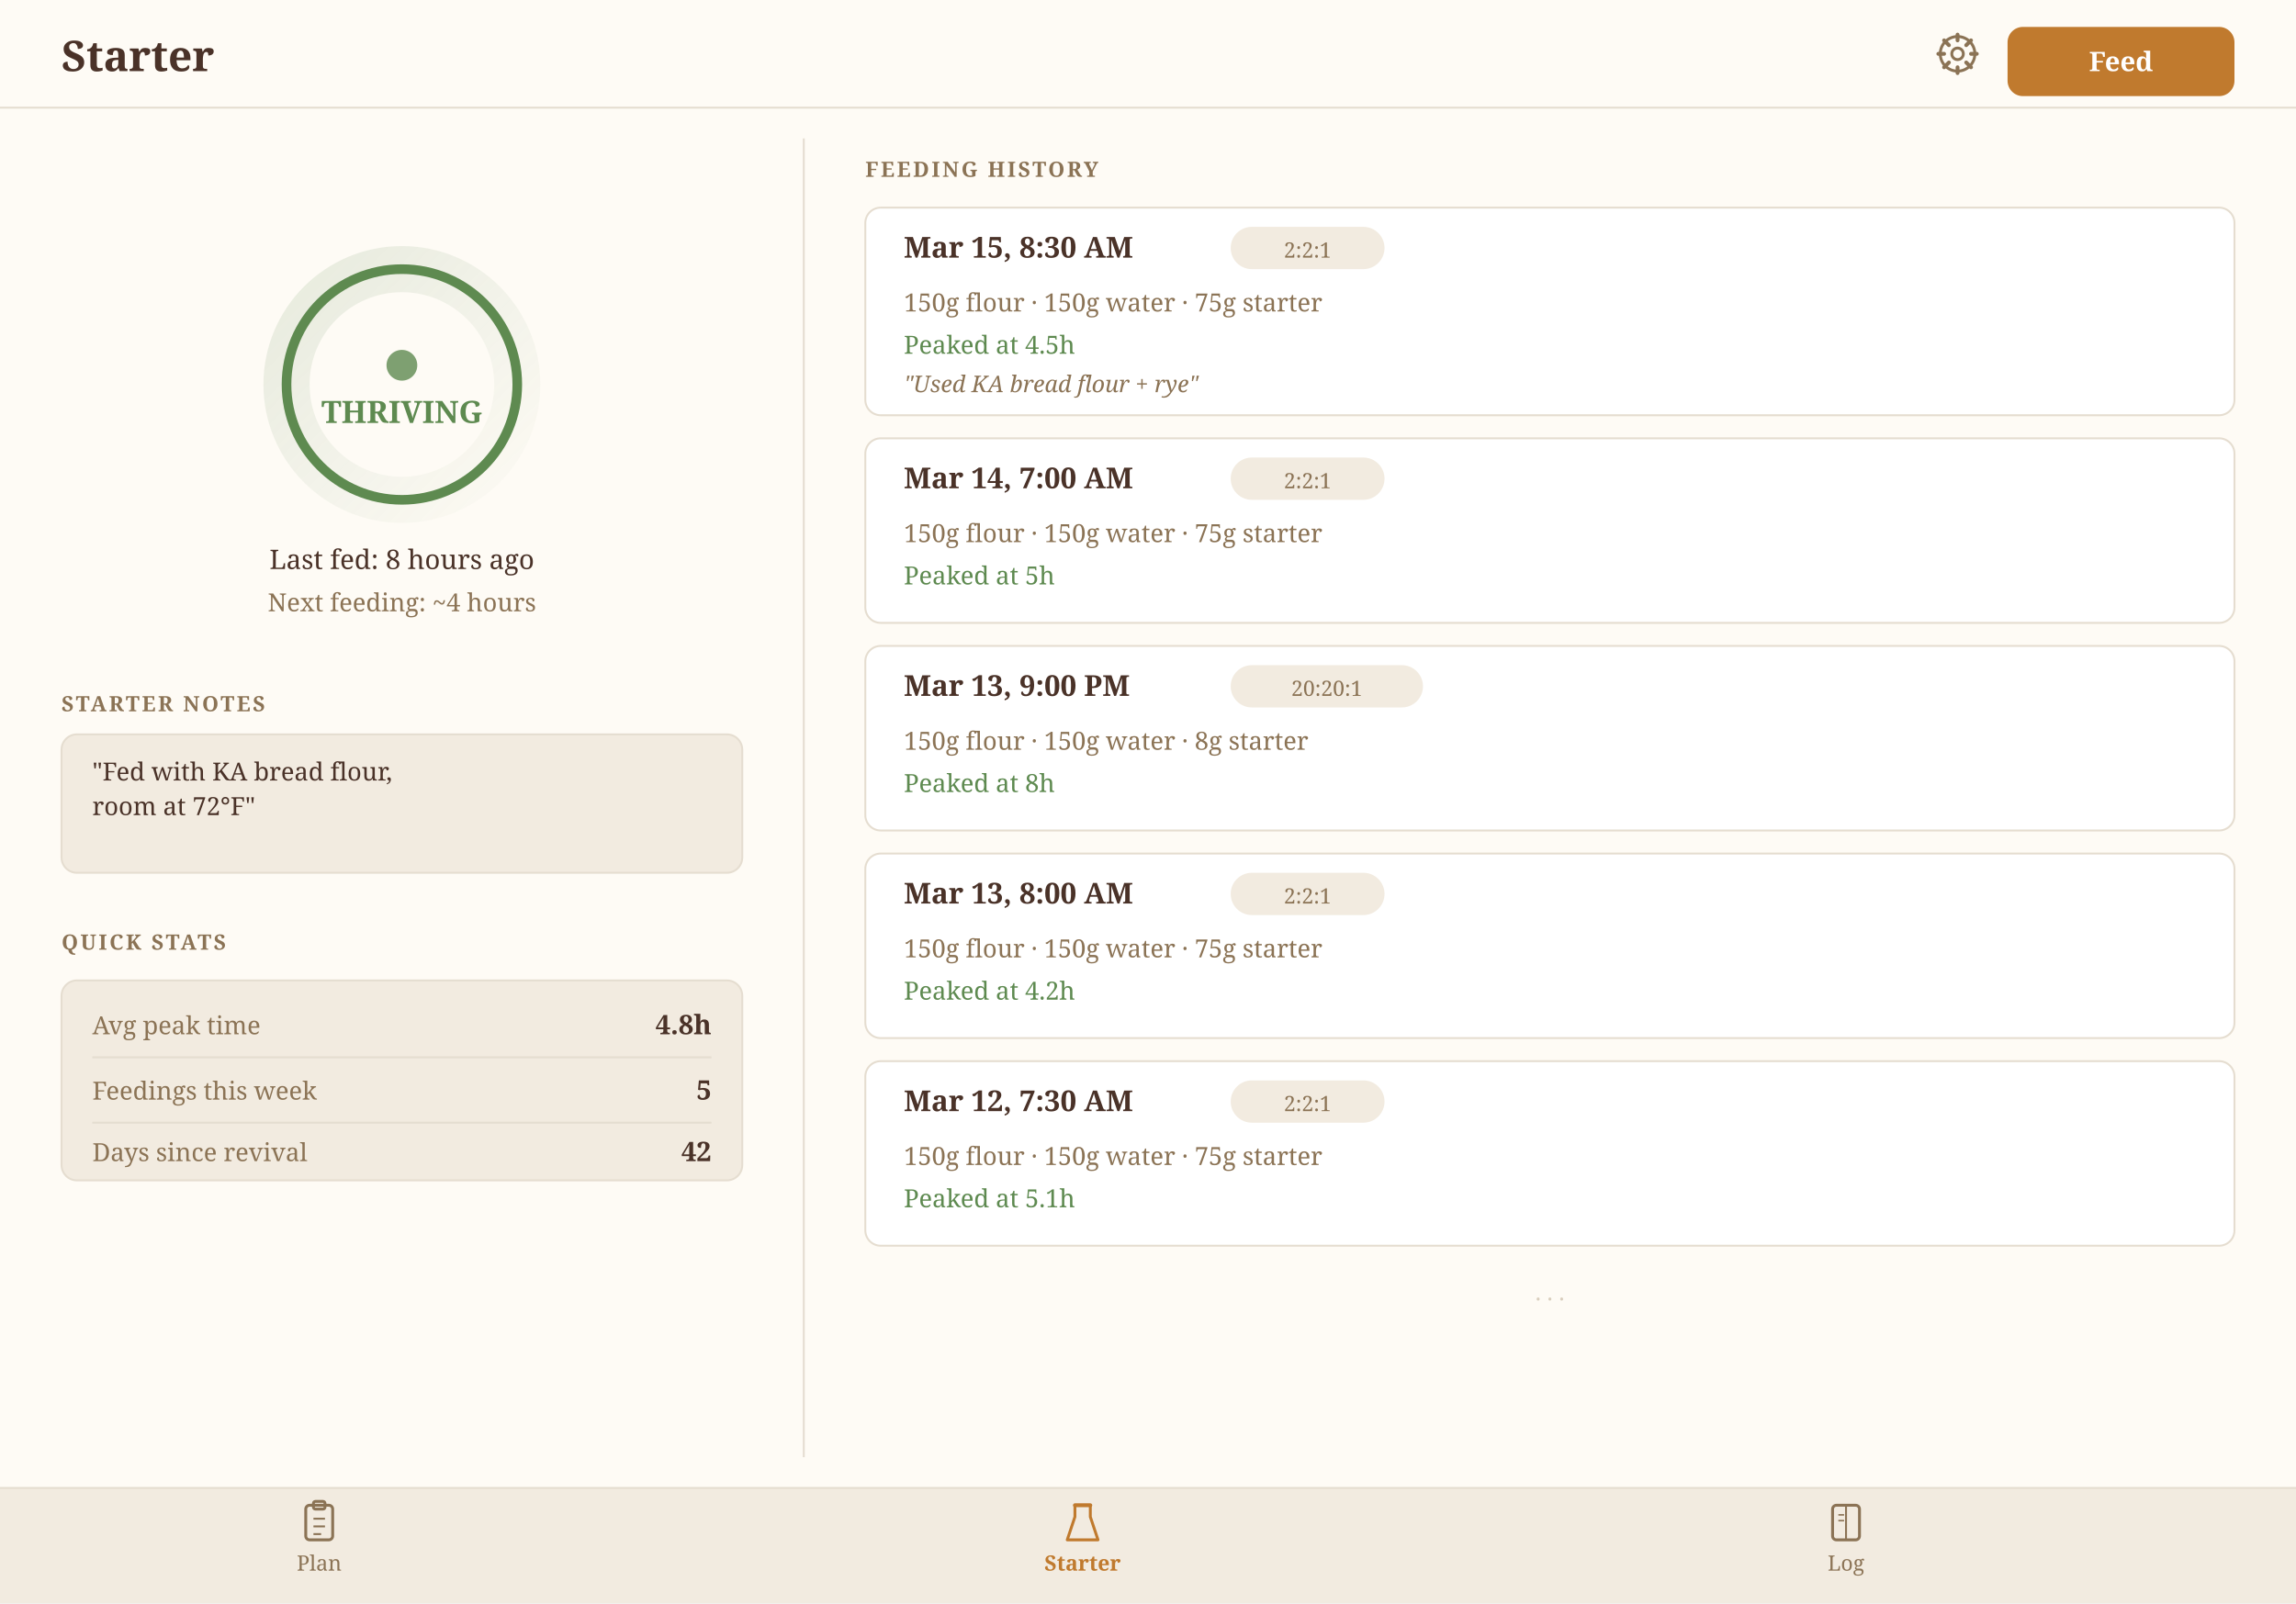
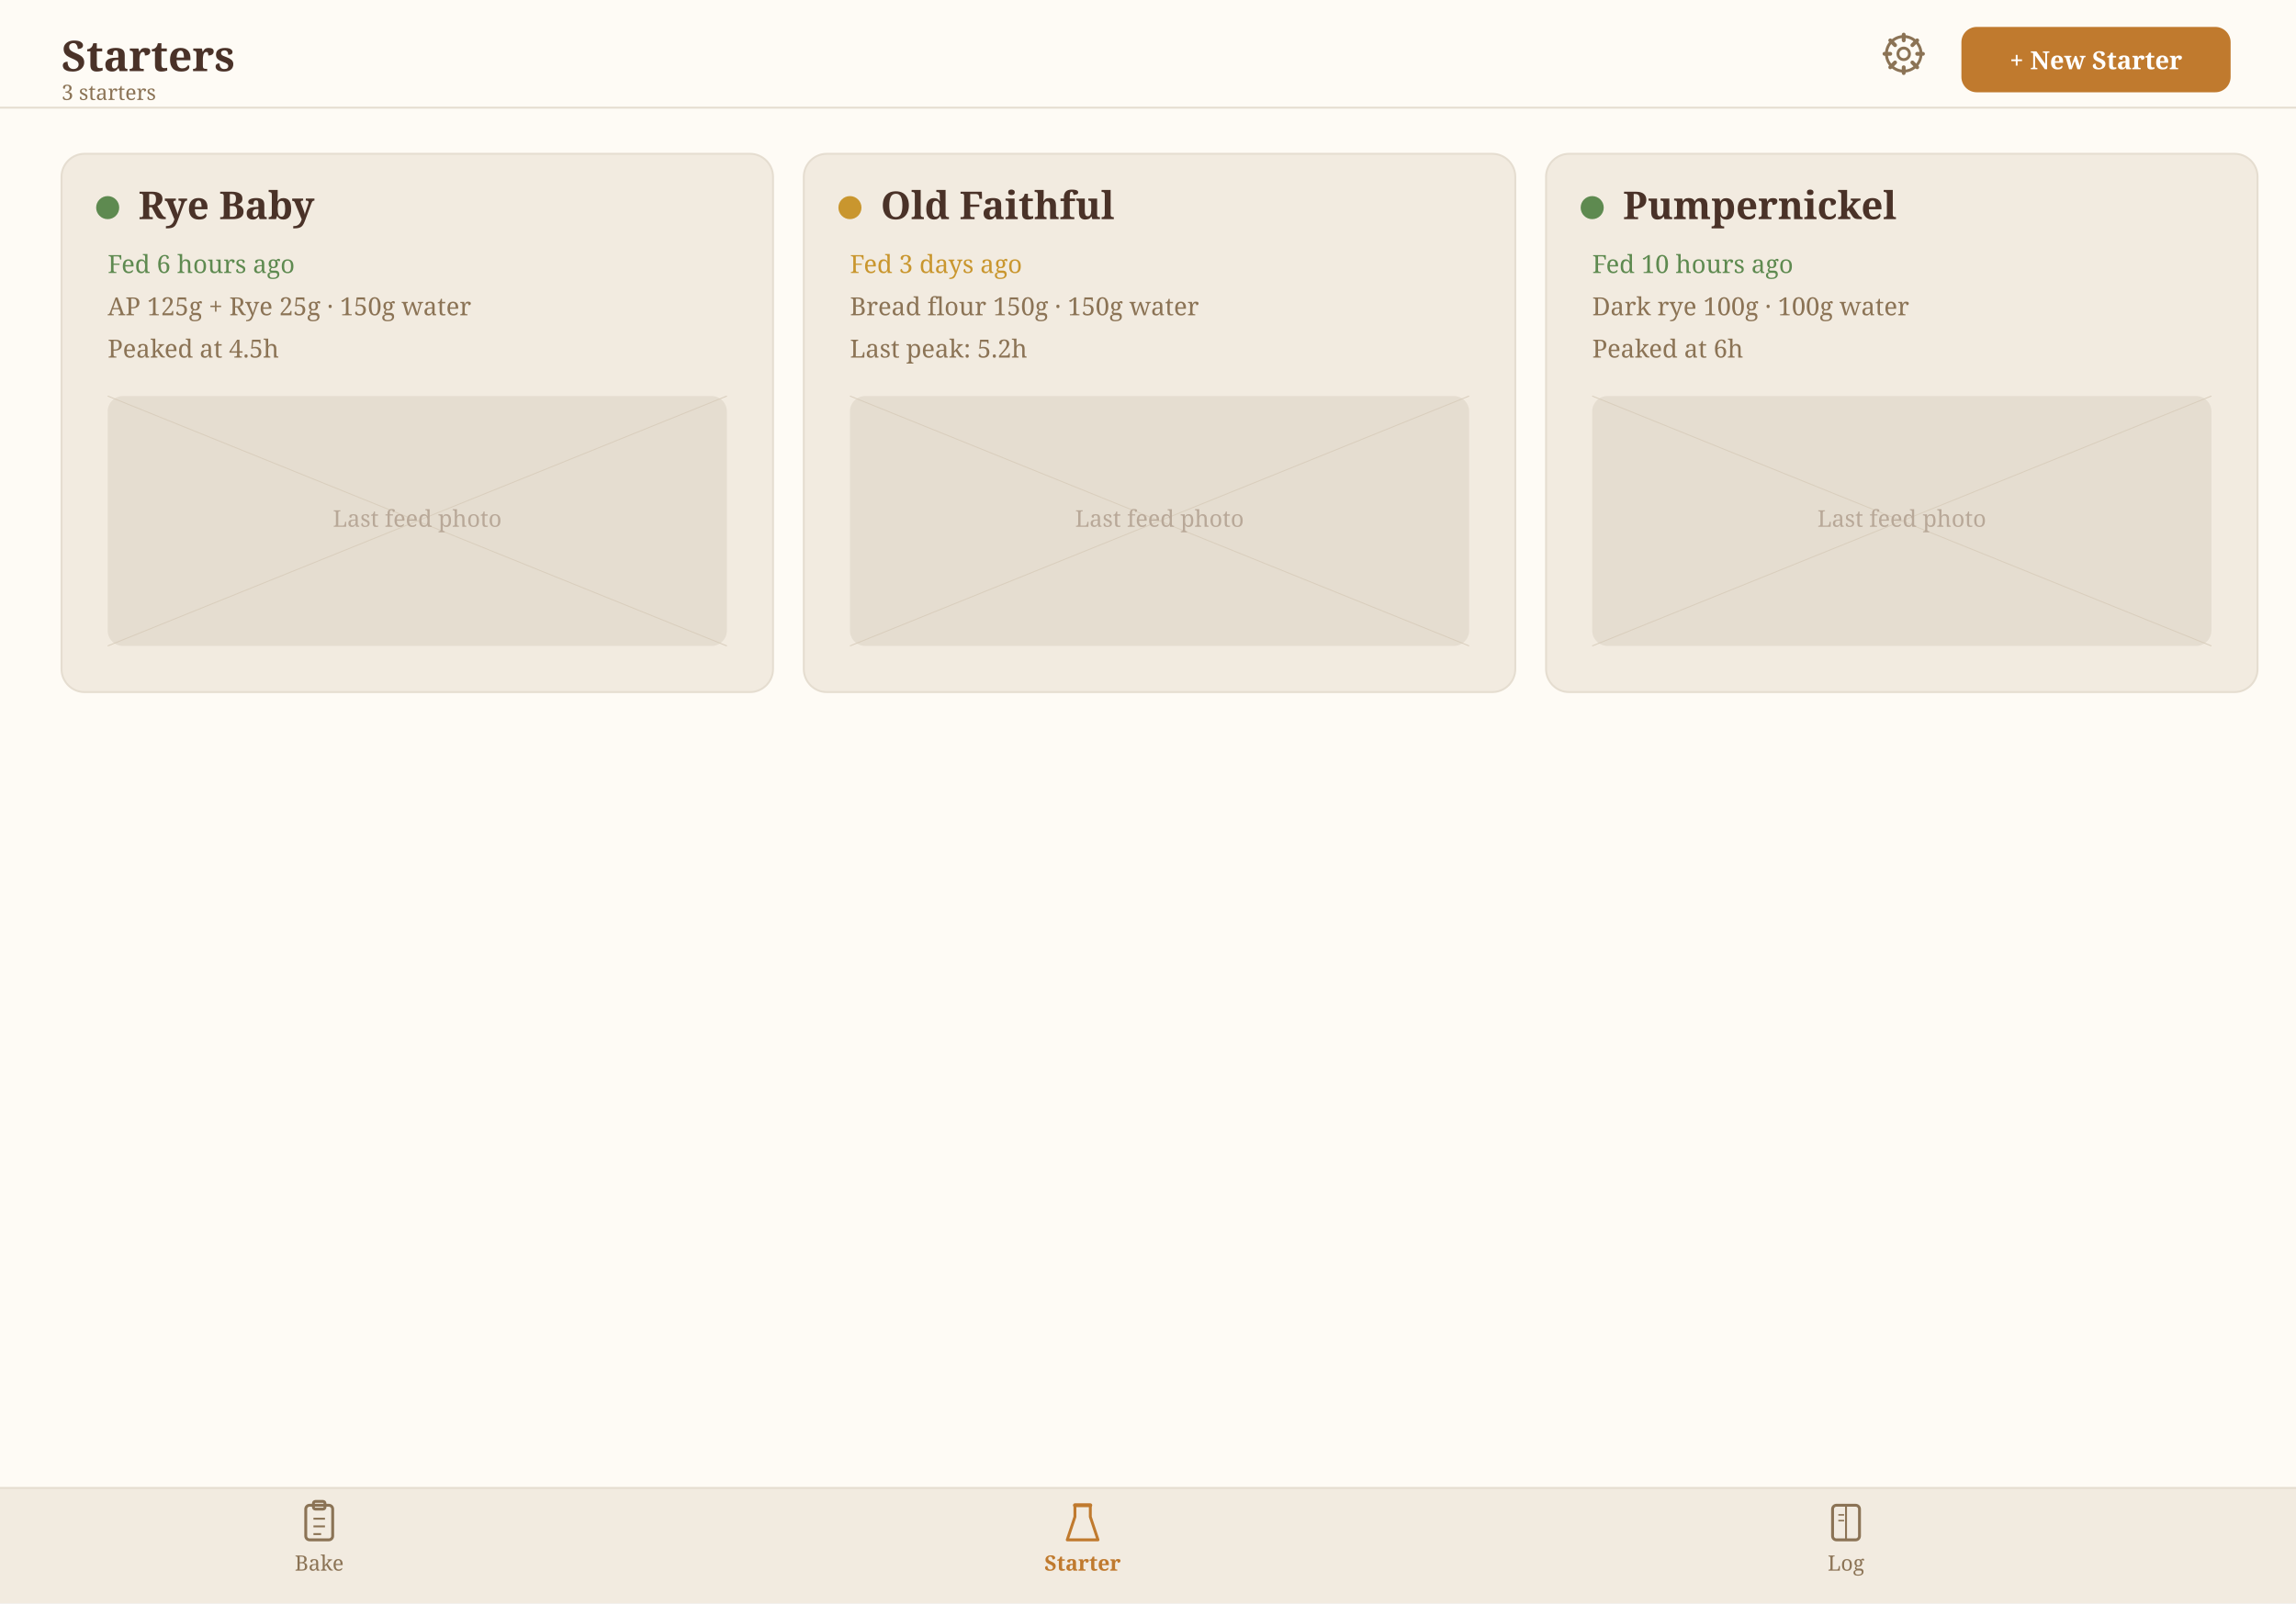
<svg xmlns="http://www.w3.org/2000/svg" viewBox="0 0 1194 834" font-family="'Source Serif 4', 'Georgia', serif" font-size="14">
-   <defs>
-     <linearGradient id="healthGlow" x1="0%" y1="0%" x2="100%" y2="100%">
-       <stop offset="0%" style="stop-color:#5E8A50;stop-opacity:0.15" />
-       <stop offset="100%" style="stop-color:#5E8A50;stop-opacity:0" />
-     </linearGradient>
-   </defs>
  <rect width="1194" height="834" fill="#FEFBF5" />
  <rect x="0" y="0" width="1194" height="56" fill="#FEFBF5" />
  <line x1="0" y1="56" x2="1194" y2="56" stroke="#E5DDD0" />
-   <text x="32" y="37" font-size="22" font-weight="700" fill="#4A3228" font-family="'Fraunces', 'Georgia', serif">Starter</text>
-   <rect x="1044" y="14" width="118" height="36" rx="8" fill="#C07A2E" />
-   <text x="1103" y="37" text-anchor="middle" font-size="14" font-weight="600" fill="#FFFFFF">Feed</text>
-   <g transform="translate(1008, 18)" stroke="#8B7355">
+   <text x="32" y="37" font-size="22" font-weight="700" fill="#4A3228" font-family="'Fraunces', 'Georgia', serif">Starters</text>
+   <text x="32" y="52" font-size="11" fill="#8B7355">3 starters</text>
+   <rect x="1020" y="14" width="140" height="34" rx="8" fill="#C07A2E" />
+   <text x="1090" y="36" text-anchor="middle" font-size="13" font-weight="600" fill="#FFFFFF">+ New Starter</text>
+   <g transform="translate(980, 18)" stroke="#8B7355">
    <circle cx="10" cy="10" r="9" fill="none" stroke-width="1.5" />
    <circle cx="10" cy="10" r="3" fill="none" stroke-width="1.5" />
    <line x1="10" y1="0" x2="10" y2="3" stroke-width="2" stroke-linecap="round" />
    <line x1="10" y1="17" x2="10" y2="20" stroke-width="2" stroke-linecap="round" />
    <line x1="0" y1="10" x2="3" y2="10" stroke-width="2" stroke-linecap="round" />
    <line x1="17" y1="10" x2="20" y2="10" stroke-width="2" stroke-linecap="round" />
    <line x1="3" y1="3" x2="5.5" y2="5.5" stroke-width="2" stroke-linecap="round" />
    <line x1="14.5" y1="14.5" x2="17" y2="17" stroke-width="2" stroke-linecap="round" />
    <line x1="17" y1="3" x2="14.5" y2="5.5" stroke-width="2" stroke-linecap="round" />
    <line x1="5.5" y1="14.5" x2="3" y2="17" stroke-width="2" stroke-linecap="round" />
  </g>
+   <rect x="32" y="80" width="370" height="280" rx="12" fill="#F2EBE0" stroke="#E5DDD0" />
+   <circle cx="56" cy="108" r="6" fill="#5E8A50" />
+   <text x="72" y="114" font-size="20" font-weight="700" fill="#4A3228" font-family="'Fraunces', 'Georgia', serif">Rye Baby</text>
+   <text x="56" y="142" font-size="13" fill="#5E8A50">Fed 6 hours ago</text>
+   <text x="56" y="164" font-size="13" fill="#8B7355">AP 125g + Rye 25g · 150g water</text>
+   <text x="56" y="186" font-size="13" fill="#8B7355">Peaked at 4.5h</text>
+   <rect x="56" y="206" width="322" height="130" rx="8" fill="#E5DDD0" />
+   <line x1="56" y1="206" x2="378" y2="336" stroke="#D9CEBD" stroke-width="0.5" />
+   <line x1="378" y1="206" x2="56" y2="336" stroke="#D9CEBD" stroke-width="0.5" />
+   <text x="217" y="274" text-anchor="middle" font-size="12" fill="#B8A898">Last feed photo</text>
+   <rect x="418" y="80" width="370" height="280" rx="12" fill="#F2EBE0" stroke="#E5DDD0" />
+   <circle cx="442" cy="108" r="6" fill="#C9962E" />
+   <text x="458" y="114" font-size="20" font-weight="700" fill="#4A3228" font-family="'Fraunces', 'Georgia', serif">Old Faithful</text>
+   <text x="442" y="142" font-size="13" fill="#C9962E">Fed 3 days ago</text>
+   <text x="442" y="164" font-size="13" fill="#8B7355">Bread flour 150g · 150g water</text>
+   <text x="442" y="186" font-size="13" fill="#8B7355">Last peak: 5.2h</text>
+   <rect x="442" y="206" width="322" height="130" rx="8" fill="#E5DDD0" />
+   <line x1="442" y1="206" x2="764" y2="336" stroke="#D9CEBD" stroke-width="0.5" />
+   <line x1="764" y1="206" x2="442" y2="336" stroke="#D9CEBD" stroke-width="0.5" />
+   <text x="603" y="274" text-anchor="middle" font-size="12" fill="#B8A898">Last feed photo</text>
+   <rect x="804" y="80" width="370" height="280" rx="12" fill="#F2EBE0" stroke="#E5DDD0" />
+   <circle cx="828" cy="108" r="6" fill="#5E8A50" />
+   <text x="844" y="114" font-size="20" font-weight="700" fill="#4A3228" font-family="'Fraunces', 'Georgia', serif">Pumpernickel</text>
+   <text x="828" y="142" font-size="13" fill="#5E8A50">Fed 10 hours ago</text>
+   <text x="828" y="164" font-size="13" fill="#8B7355">Dark rye 100g · 100g water</text>
+   <text x="828" y="186" font-size="13" fill="#8B7355">Peaked at 6h</text>
+   <rect x="828" y="206" width="322" height="130" rx="8" fill="#E5DDD0" />
+   <line x1="828" y1="206" x2="1150" y2="336" stroke="#D9CEBD" stroke-width="0.5" />
+   <line x1="1150" y1="206" x2="828" y2="336" stroke="#D9CEBD" stroke-width="0.5" />
+   <text x="989" y="274" text-anchor="middle" font-size="12" fill="#B8A898">Last feed photo</text>
  <rect x="0" y="774" width="1194" height="60" fill="#F2EBE0" />
  <line x1="0" y1="774" x2="1194" y2="774" stroke="#E5DDD0" />
  <g transform="translate(159, 783)">
    <rect x="0" y="0" width="14" height="18" rx="2" fill="none" stroke="#8B7355" stroke-width="1.5" />
    <rect x="4" y="-2" width="6" height="4" rx="1" fill="none" stroke="#8B7355" stroke-width="1.5" />
    <line x1="4" y1="7" x2="10" y2="7" stroke="#8B7355" stroke-width="1" />
    <line x1="4" y1="11" x2="10" y2="11" stroke="#8B7355" stroke-width="1" />
    <line x1="4" y1="15" x2="8" y2="15" stroke="#8B7355" stroke-width="1" />
-     <text x="7" y="34" text-anchor="middle" font-size="11" fill="#8B7355">Plan</text>
+     <text x="7" y="34" text-anchor="middle" font-size="11" fill="#8B7355">Bake</text>
  </g>
  <g transform="translate(556, 783)">
    <path d="M3,0 L11,0 L11,6 L15,18 L-1,18 L3,6 Z" fill="none" stroke="#C07A2E" stroke-width="1.5" stroke-linejoin="round" />
    <line x1="3" y1="0" x2="11" y2="0" stroke="#C07A2E" stroke-width="2" stroke-linecap="round" />
    <text x="7" y="34" text-anchor="middle" font-size="11" font-weight="600" fill="#C07A2E">Starter</text>
  </g>
  <g transform="translate(953, 783)">
    <rect x="0" y="0" width="14" height="18" rx="2" fill="none" stroke="#8B7355" stroke-width="1.5" />
    <line x1="7" y1="0" x2="7" y2="18" stroke="#8B7355" stroke-width="1" />
    <line x1="3" y1="5" x2="6" y2="5" stroke="#8B7355" stroke-width="0.8" />
    <line x1="3" y1="8" x2="6" y2="8" stroke="#8B7355" stroke-width="0.8" />
    <text x="7" y="34" text-anchor="middle" font-size="11" fill="#8B7355">Log</text>
  </g>
-   <line x1="418" y1="72" x2="418" y2="758" stroke="#E5DDD0" />
-   <circle cx="209" cy="200" r="72" fill="url(#healthGlow)" />
-   <circle cx="209" cy="200" r="60" fill="none" stroke="#5E8A50" stroke-width="5" stroke-linecap="round" />
-   <circle cx="209" cy="200" r="48" fill="#FEFBF5" />
-   <circle cx="209" cy="190" r="8" fill="#5E8A50" opacity="0.8" />
-   <text x="209" y="220" text-anchor="middle" font-size="16" font-weight="700" fill="#5E8A50" font-family="'Fraunces', 'Georgia', serif">THRIVING</text>
-   <text x="209" y="296" text-anchor="middle" font-size="14" fill="#4A3228">Last fed: 8 hours ago</text>
-   <text x="209" y="318" text-anchor="middle" font-size="13" fill="#8B7355">Next feeding: ~4 hours</text>
-   <text x="32" y="370" font-size="11" font-weight="600" fill="#8B7355" letter-spacing="1.2">STARTER NOTES</text>
-   <rect x="32" y="382" width="354" height="72" rx="8" fill="#F2EBE0" stroke="#E5DDD0" />
-   <text x="48" y="406" font-size="13" fill="#4A3228">"Fed with KA bread flour,</text>
-   <text x="48" y="424" font-size="13" fill="#4A3228">room at 72°F"</text>
-   <text x="32" y="494" font-size="11" font-weight="600" fill="#8B7355" letter-spacing="1.2">QUICK STATS</text>
-   <rect x="32" y="510" width="354" height="104" rx="8" fill="#F2EBE0" stroke="#E5DDD0" />
-   <text x="48" y="538" font-size="13" fill="#8B7355">Avg peak time</text>
-   <text x="370" y="538" text-anchor="end" font-size="14" font-weight="600" fill="#4A3228">4.8h</text>
-   <line x1="48" y1="550" x2="370" y2="550" stroke="#E5DDD0" />
-   <text x="48" y="572" font-size="13" fill="#8B7355">Feedings this week</text>
-   <text x="370" y="572" text-anchor="end" font-size="14" font-weight="600" fill="#4A3228">5</text>
-   <line x1="48" y1="584" x2="370" y2="584" stroke="#E5DDD0" />
-   <text x="48" y="604" font-size="13" fill="#8B7355">Days since revival</text>
-   <text x="370" y="604" text-anchor="end" font-size="14" font-weight="600" fill="#4A3228">42</text>
-   <text x="450" y="92" font-size="11" font-weight="600" fill="#8B7355" letter-spacing="1.2">FEEDING HISTORY</text>
-   <rect x="450" y="108" width="712" height="108" rx="8" fill="#FFFFFF" stroke="#E5DDD0" />
-   <text x="470" y="134" font-size="15" font-weight="600" fill="#4A3228">Mar 15, 8:30 AM</text>
-   <rect x="640" y="118" width="80" height="22" rx="11" fill="#F2EBE0" />
-   <text x="680" y="134" text-anchor="middle" font-size="11" font-weight="500" fill="#8B7355">2:2:1</text>
-   <text x="470" y="162" font-size="13" fill="#8B7355">150g flour · 150g water · 75g starter</text>
-   <text x="470" y="184" font-size="13" fill="#5E8A50">Peaked at 4.5h</text>
-   <text x="470" y="204" font-size="12" fill="#8B7355" font-style="italic">"Used KA bread flour + rye"</text>
-   <rect x="450" y="228" width="712" height="96" rx="8" fill="#FFFFFF" stroke="#E5DDD0" />
-   <text x="470" y="254" font-size="15" font-weight="600" fill="#4A3228">Mar 14, 7:00 AM</text>
-   <rect x="640" y="238" width="80" height="22" rx="11" fill="#F2EBE0" />
-   <text x="680" y="254" text-anchor="middle" font-size="11" font-weight="500" fill="#8B7355">2:2:1</text>
-   <text x="470" y="282" font-size="13" fill="#8B7355">150g flour · 150g water · 75g starter</text>
-   <text x="470" y="304" font-size="13" fill="#5E8A50">Peaked at 5h</text>
-   <rect x="450" y="336" width="712" height="96" rx="8" fill="#FFFFFF" stroke="#E5DDD0" />
-   <text x="470" y="362" font-size="15" font-weight="600" fill="#4A3228">Mar 13, 9:00 PM</text>
-   <rect x="640" y="346" width="100" height="22" rx="11" fill="#F2EBE0" />
-   <text x="690" y="362" text-anchor="middle" font-size="11" font-weight="500" fill="#8B7355">20:20:1</text>
-   <text x="470" y="390" font-size="13" fill="#8B7355">150g flour · 150g water · 8g starter</text>
-   <text x="470" y="412" font-size="13" fill="#5E8A50">Peaked at 8h</text>
-   <rect x="450" y="444" width="712" height="96" rx="8" fill="#FFFFFF" stroke="#E5DDD0" />
-   <text x="470" y="470" font-size="15" font-weight="600" fill="#4A3228">Mar 13, 8:00 AM</text>
-   <rect x="640" y="454" width="80" height="22" rx="11" fill="#F2EBE0" />
-   <text x="680" y="470" text-anchor="middle" font-size="11" font-weight="500" fill="#8B7355">2:2:1</text>
-   <text x="470" y="498" font-size="13" fill="#8B7355">150g flour · 150g water · 75g starter</text>
-   <text x="470" y="520" font-size="13" fill="#5E8A50">Peaked at 4.2h</text>
-   <rect x="450" y="552" width="712" height="96" rx="8" fill="#FFFFFF" stroke="#E5DDD0" />
-   <text x="470" y="578" font-size="15" font-weight="600" fill="#4A3228">Mar 12, 7:30 AM</text>
-   <rect x="640" y="562" width="80" height="22" rx="11" fill="#F2EBE0" />
-   <text x="680" y="578" text-anchor="middle" font-size="11" font-weight="500" fill="#8B7355">2:2:1</text>
-   <text x="470" y="606" font-size="13" fill="#8B7355">150g flour · 150g water · 75g starter</text>
-   <text x="470" y="628" font-size="13" fill="#5E8A50">Peaked at 5.1h</text>
-   <text x="806" y="680" text-anchor="middle" font-size="12" fill="#D9CEBD">· · ·</text>
</svg>
